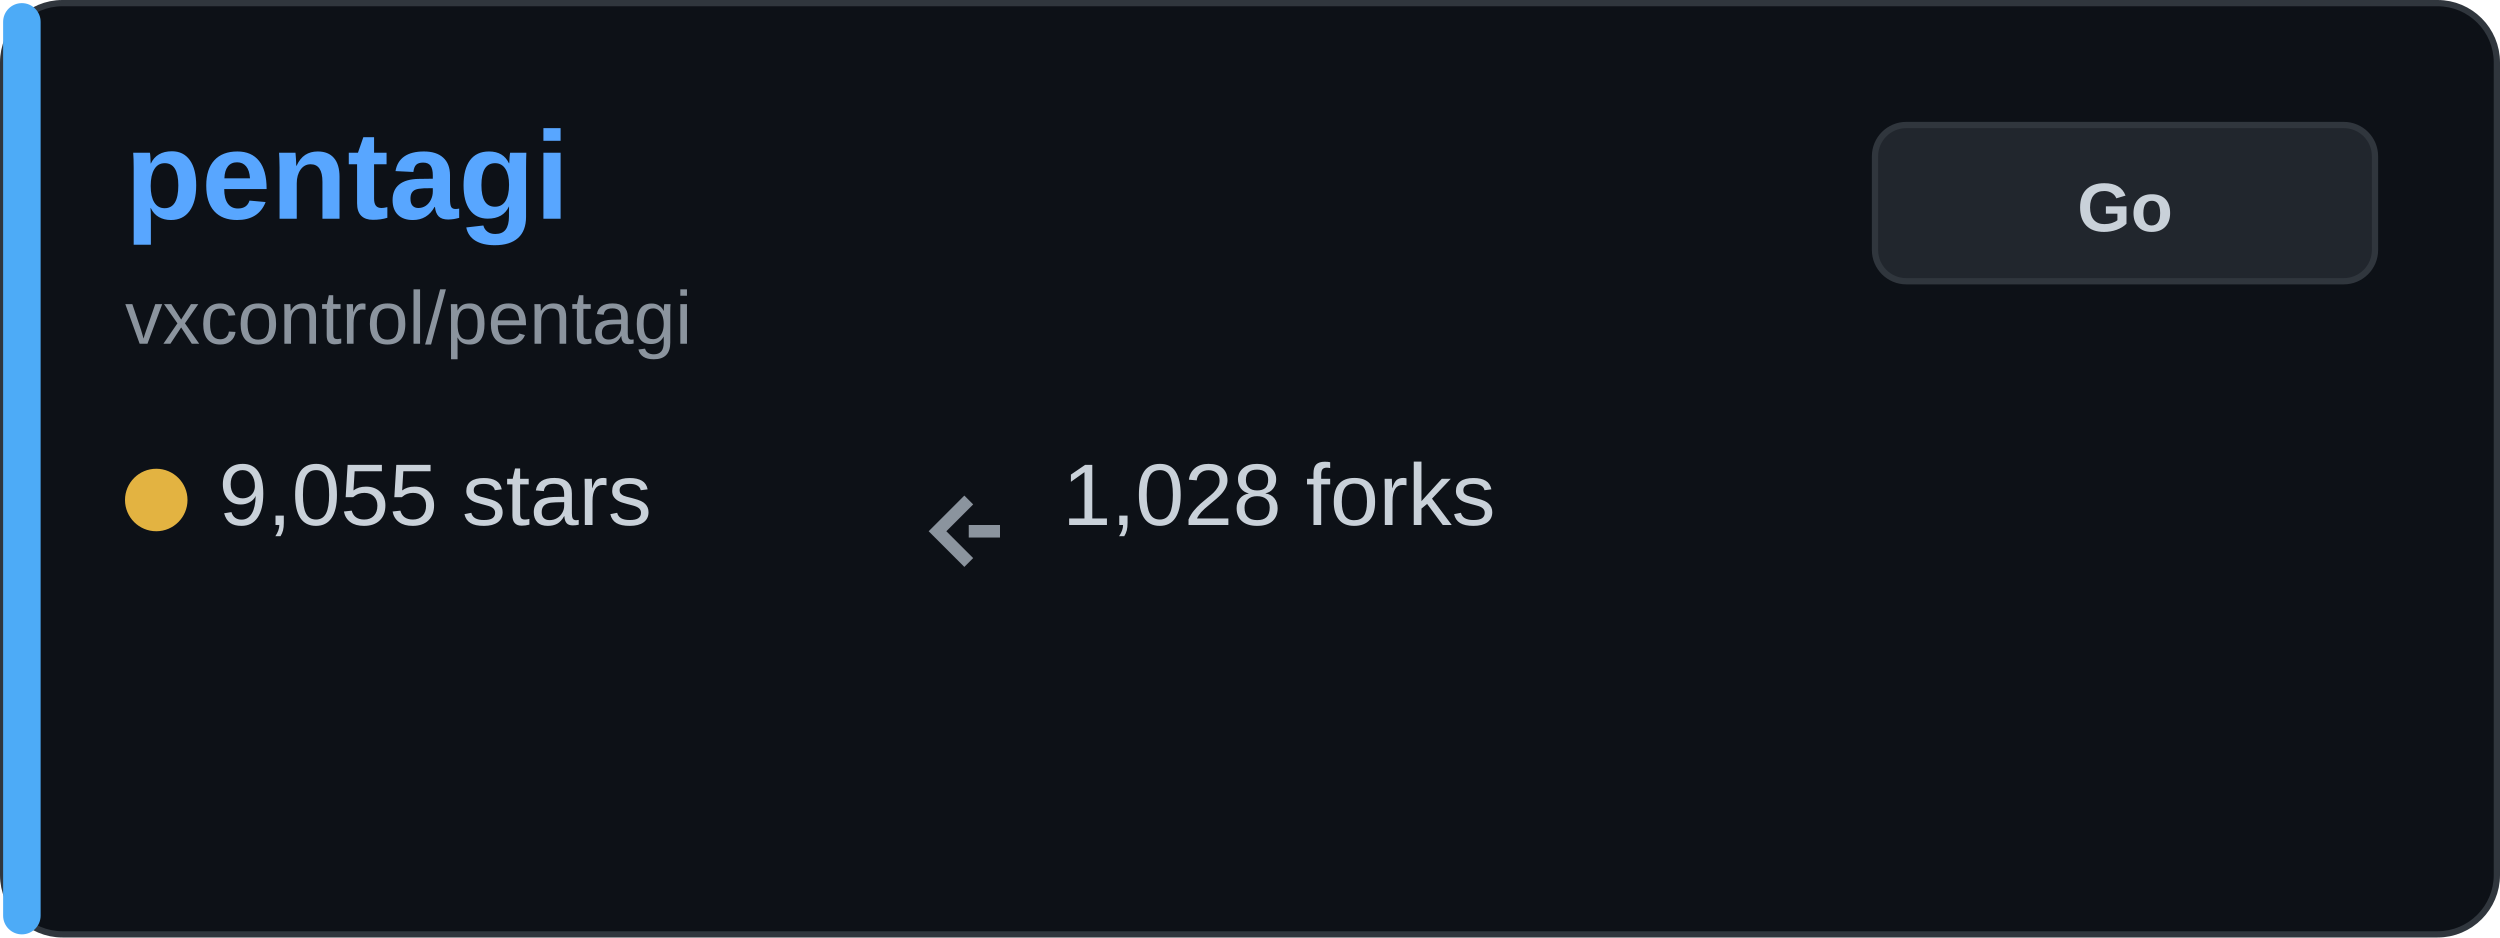
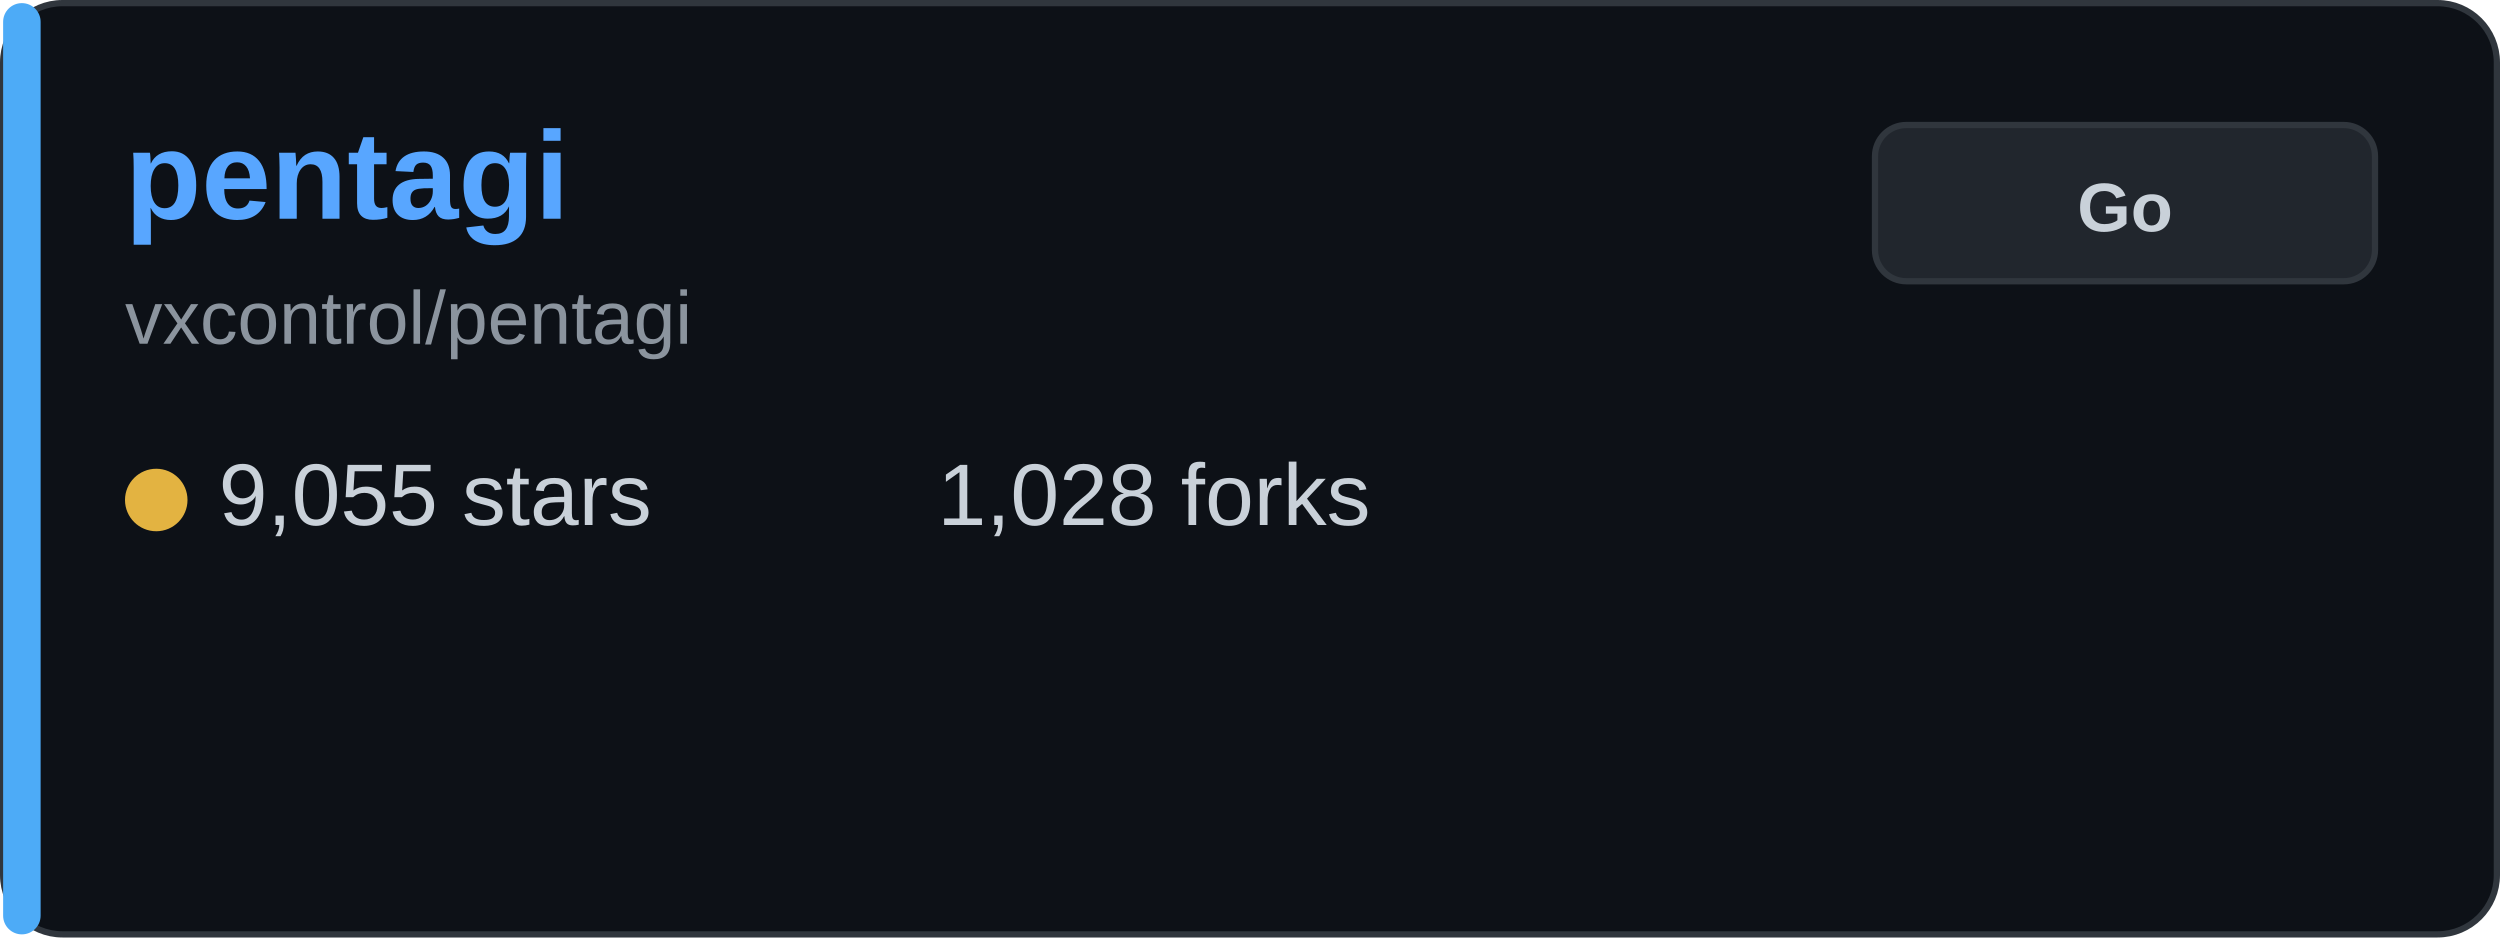
<svg xmlns="http://www.w3.org/2000/svg" width="400" height="150" viewBox="0 0 400 150" fill="none">
  <rect x="0.5" y="0.5" width="399" height="149" rx="9.5" fill="#0d1117" stroke="#30363d" />
  <rect x="0.5" y="0.5" width="6" height="149" rx="3" fill="#4dabf7" />
  <text x="20" y="35" font-family="Arial, sans-serif" font-size="20" font-weight="bold" fill="#58a6ff">pentagi</text>
  <text x="20" y="55" font-family="Arial, sans-serif" font-size="12" fill="#8b949e">vxcontrol/pentagi</text>
  <g transform="translate(20, 80)">
    <circle cx="5" cy="0" r="5" fill="#e3b341" />
    <text x="15" y="4" font-family="Arial, sans-serif" font-size="14" fill="#c9d1d9">9,055 stars</text>
  </g>
  <g transform="translate(150, 80)">
-     <path d="M5 0 L0 5 L5 10 M5 5 L10 5" stroke="#8b949e" stroke-width="2" fill="none" />
-     <text x="20" y="4" font-family="Arial, sans-serif" font-size="14" fill="#c9d1d9">1,028 forks</text>
+     <text x="0" y="4" font-family="Arial, sans-serif" font-size="14" fill="#c9d1d9">1,028 forks</text>
  </g>
  <rect x="300" y="20" width="80" height="25" rx="5" fill="#21262d" stroke="#30363d" />
  <text x="340" y="37" font-family="Arial, sans-serif" font-size="11" font-weight="bold" fill="#c9d1d9" text-anchor="middle">Go</text>
</svg>
